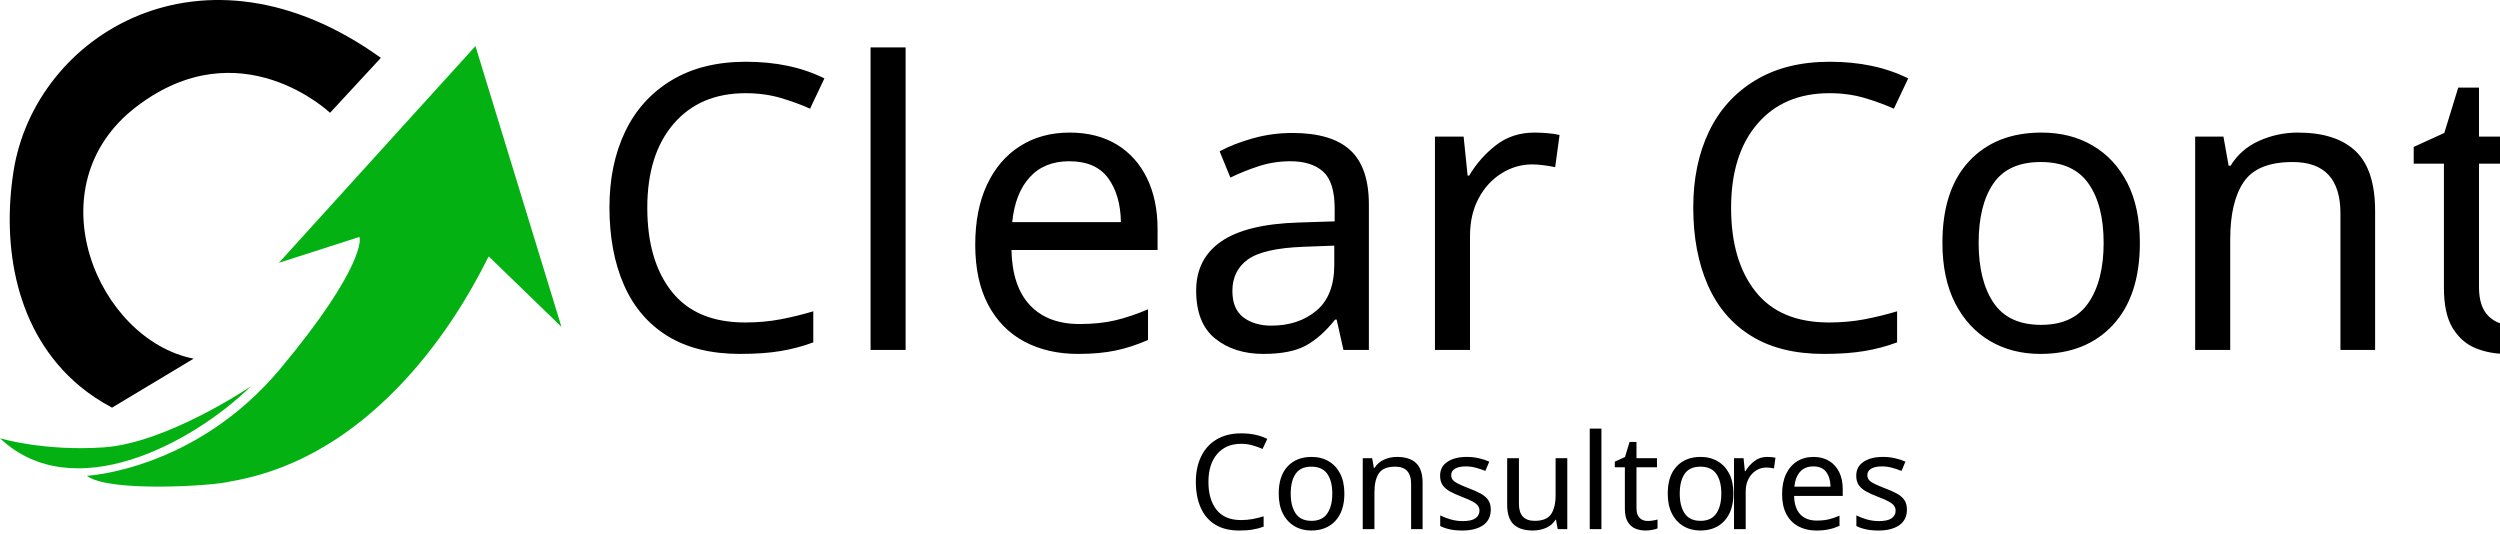
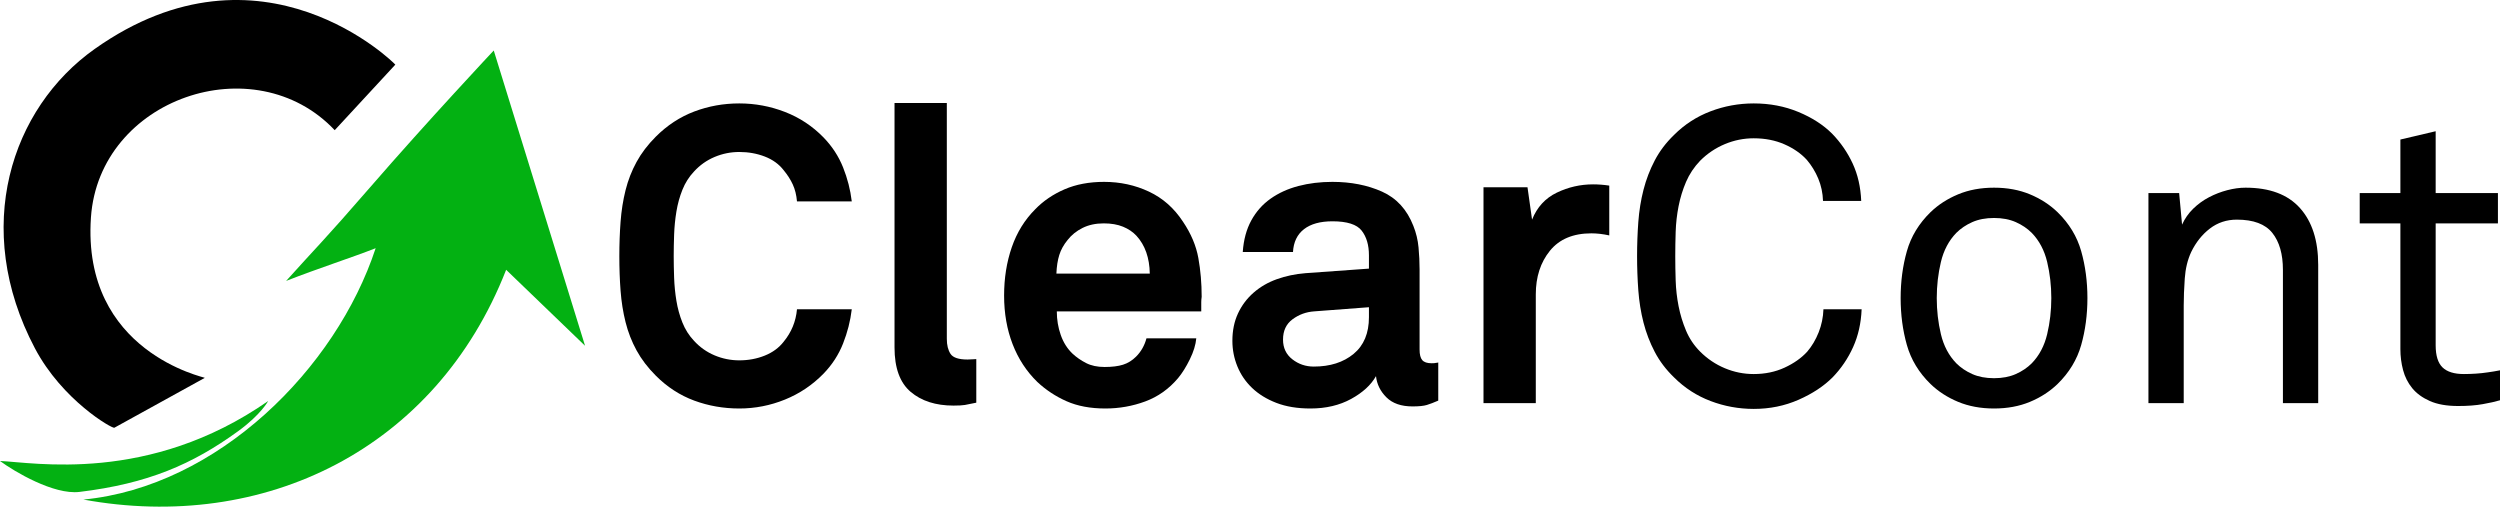
- <svg xmlns="http://www.w3.org/2000/svg" width="100%" height="100%" viewBox="0 0 605 129" version="1.1" xml:space="preserve" style="fill-rule:evenodd;clip-rule:evenodd;stroke-linejoin:round;stroke-miterlimit:2;">
-   <g transform="matrix(1,0,0,1,-113.103,-210.766)">
-     <g id="Layer-1">
-       <g transform="matrix(1,0,0,1,0,42.4567)">
-         <path d="M173.815,261.801C173.815,261.801 153.613,275.513 138.195,276.573C123.768,277.564 113.104,274.373 113.104,274.373C130.731,291.018 159.498,275.765 173.815,261.801" style="fill:rgb(3,178,18);" />
-       </g>
-       <g transform="matrix(1,0,0,1,0,-43.3207)">
-         <path d="M134.127,369.228C134.127,369.228 160.41,367.929 180.988,343.26C201.566,318.59 200.443,311.311 200.013,311.449L180.594,317.685L228.163,265.237L248.977,333.187L231.39,316.15C231.073,315.844 211.042,363.519 168.79,370.605C165.446,371.628 139.36,373.359 134.127,369.228" style="fill:rgb(3,178,18);" />
-       </g>
-       <g transform="matrix(1,0,0,1,0,-92.0154)">
-         <path d="M205.27,316.785L192.972,330.082C192.972,330.082 171.248,309.357 146.09,328.615C120.932,347.874 136.673,385.003 159.959,389.577L140.22,401.429C137.295,399.885 134.693,398.134 132.388,396.215C116.636,383.091 113.594,362.017 116.373,344.249C121.551,311.152 162.297,285.862 205.27,316.785" />
-       </g>
-       <g transform="matrix(1,0,0,1,161.785,-9.00418)">
-         <text x="238.758px" y="347.828px" style="font-family:'Akkurat-Light';font-size:32.032px;">Consulto<tspan x="368.231px 380.435px 397.701px " y="347.828px 347.828px 347.828px ">res</tspan>
-         </text>
-       </g>
-       <g transform="matrix(1,0,0,1,-465.796,-46.3794)">
-         <text x="720.513px" y="341.825px" style="font-family:'Akkurat-Bold';font-size:96.321px;">Cl<tspan x="809.609px 863.26px " y="341.825px 341.825px ">ea</tspan>r Cont</text>
+ <svg xmlns="http://www.w3.org/2000/svg" xml:space="preserve" width="204.664mm" height="41.478mm" version="1.1" style="shape-rendering:geometricPrecision; text-rendering:geometricPrecision; image-rendering:optimizeQuality; fill-rule:evenodd; clip-rule:evenodd" viewBox="0 0 19647.94 3981.88">
+   <defs>
+     <style type="text/css">
+    
+     .fil2 {fill:black}
+     .fil1 {fill:#03B112}
+     .fil0 {fill:black;fill-rule:nonzero}
+    
+   </style>
+   </defs>
+   <g id="Layer_x0020_1">
+     <g id="_2141246111616">
+       <path class="fil0" d="M6694.21 2430.79c-10.88,91.34 -33.71,181.04 -68.51,269.12 -34.79,88.08 -85.9,166.91 -153.31,236.5 -87,89.17 -188.11,157.12 -303.38,203.89 -115.26,46.75 -234.87,70.13 -358.82,70.13 -123.97,0 -241.94,-20.66 -353.95,-61.98 -111.99,-41.32 -212.57,-106.56 -301.74,-195.73 -63.06,-63.06 -113.63,-129.39 -151.68,-198.98 -38.06,-69.59 -66.87,-143.53 -86.45,-221.83 -19.57,-78.29 -32.62,-160.38 -39.15,-246.28 -6.52,-85.9 -9.78,-176.7 -9.78,-272.38 0,-93.51 3.26,-183.76 9.78,-270.76 6.53,-86.99 19.57,-169.62 39.15,-247.91 19.57,-78.3 48.38,-152.24 86.45,-221.83 38.05,-69.59 88.62,-135.92 151.68,-198.98 89.17,-89.17 189.75,-154.95 301.74,-197.36 112,-42.4 229.98,-63.61 353.95,-63.61 123.96,0 243.56,22.29 358.82,66.87 115.27,44.58 216.39,111.45 303.38,200.61 67.41,69.59 118.52,147.88 153.31,234.88 34.8,86.99 57.63,176.15 68.51,267.49l-430.6 0c-4.35,-50.02 -15.22,-94.05 -32.62,-132.12 -17.4,-38.05 -41.32,-75.57 -71.76,-112.54 -36.97,-47.84 -86.45,-83.72 -148.43,-107.65 -61.98,-23.92 -128.85,-35.89 -200.61,-35.89 -67.42,0 -132.12,13.05 -194.09,39.15 -61.99,26.09 -115.81,64.15 -161.47,114.17 -39.15,41.32 -69.59,89.17 -91.34,143.53 -21.74,54.37 -37.51,111.46 -47.3,171.26 -9.78,59.81 -15.76,120.15 -17.94,181.05 -2.17,60.89 -3.26,117.44 -3.26,169.63 0,52.19 1.09,108.73 3.26,169.62 2.18,60.89 8.16,121.24 17.94,181.05 9.79,59.8 25.56,116.89 47.3,171.26 21.75,54.37 52.2,102.21 91.34,143.53 45.67,50.03 99.49,88.08 161.47,114.17 61.98,26.1 126.67,39.15 194.09,39.15 71.76,0 138.63,-12.51 200.61,-37.52 61.98,-25.01 111.46,-61.43 148.43,-109.28 60.89,-73.94 95.68,-158.76 104.38,-254.44l430.6 0z" />
+       <path id="_1" class="fil0" d="M7672.83 3164.75c-41.32,8.7 -71.22,14.68 -89.7,17.94 -18.49,3.26 -48.39,4.9 -89.71,4.9 -139.18,0 -251.18,-35.89 -335.99,-107.66 -84.82,-71.76 -127.22,-188.11 -127.22,-349.04l0 -1921.37 411.02 0 0 1852.86c0,50.03 9.79,89.71 29.37,119.07 19.56,29.36 64.15,44.04 133.74,44.04 17.4,0 30.45,-0.54 39.15,-1.63 8.7,-1.08 18.48,-1.63 29.36,-1.63l0 342.52z" />
+       <path id="_2" class="fil0" d="M9444.14 2332.92c-2.17,15.22 -3.25,29.36 -3.25,42.4l0 71.77 -1135.21 0c0,65.24 10.33,127.22 30.99,185.93 20.66,58.71 51.65,107.65 92.97,146.79 30.45,28.27 65.79,52.73 106.02,73.39 40.22,20.67 88.62,31 145.16,31 58.71,0 107.1,-5.98 145.16,-17.94 38.05,-11.96 72.31,-33.17 102.75,-63.61 39.15,-39.15 66.34,-87 81.55,-143.53l391.45 0c-4.35,50.02 -21.21,104.93 -50.56,164.73 -29.36,59.81 -60.35,109.29 -92.97,148.43 -71.77,84.82 -157.67,145.71 -257.7,182.68 -100.04,36.97 -204.42,55.45 -313.16,55.45 -117.44,0 -219.1,-19.03 -305,-57.08 -85.9,-38.05 -162.56,-88.62 -229.98,-151.69 -84.81,-82.64 -149.51,-181.59 -194.09,-296.84 -44.58,-115.27 -66.86,-242.49 -66.86,-381.67 0,-137 20.11,-263.69 60.35,-380.03 40.23,-116.35 101.66,-215.84 184.3,-298.49 63.07,-65.24 139.73,-117.43 229.98,-156.58 90.25,-39.15 194.09,-58.71 311.53,-58.71 126.14,0 243.56,25.55 352.3,76.66 108.74,51.1 197.9,129.94 267.49,236.5 63.07,93.51 103.31,188.66 120.7,285.44 17.4,96.77 26.09,198.44 26.09,305zm-407.75 -182.68c-2.18,-123.96 -36.97,-222.91 -104.39,-296.85 -28.27,-30.44 -63.61,-54.37 -106.01,-71.76 -42.41,-17.4 -92.98,-26.1 -151.69,-26.1 -63.06,0 -118.52,11.96 -166.37,35.89 -47.84,23.92 -86.99,55.46 -117.43,94.6 -30.45,36.97 -52.2,76.12 -65.24,117.44 -13.06,41.32 -20.66,90.25 -22.84,146.79l733.97 0z" />
+       <path id="_3" class="fil0" d="M11303.53 3148.44c-34.8,15.23 -64.7,26.64 -89.71,34.25 -25.01,7.61 -62.53,11.41 -112.54,11.41 -89.17,0 -157.66,-23.91 -205.51,-71.76 -47.85,-47.85 -75.02,-103.3 -81.55,-166.37 -39.15,69.59 -104.39,129.4 -195.73,179.42 -91.34,50.02 -197.9,75.02 -319.68,75.02 -102.21,0 -191.38,-14.68 -267.49,-44.04 -76.12,-29.36 -139.73,-68.51 -190.84,-117.44 -51.1,-48.93 -89.7,-105.47 -115.8,-169.62 -26.1,-64.16 -39.15,-131.03 -39.15,-200.62 0,-80.46 14.68,-152.23 44.04,-215.29 29.36,-63.07 70.14,-117.44 122.33,-163.11 52.19,-45.67 113.08,-81.02 182.67,-106.02 69.59,-25.01 144.63,-40.77 225.08,-47.3l499.1 -35.89 0 -104.38c0,-80.47 -19.03,-145.16 -57.08,-194.09 -38.05,-48.93 -114.72,-73.4 -229.98,-73.4 -95.68,0 -170.17,20.67 -223.45,61.99 -53.28,41.32 -82.09,101.12 -86.45,179.42l-394.71 0c6.52,-95.69 28.81,-178.33 66.87,-247.92 38.05,-69.59 88.62,-126.68 151.68,-171.27 63.07,-44.57 135.93,-77.74 218.56,-99.49 82.64,-21.75 171.8,-32.62 267.49,-32.62 145.71,0 275.65,25.55 389.82,76.66 114.17,51.1 196.27,140.81 246.29,269.12 21.74,54.37 35.34,110.91 40.77,169.63 5.44,58.71 8.16,116.34 8.16,172.89l0 629.58c0,39.15 7.07,66.87 21.21,83.18 14.13,16.31 38.59,24.46 73.39,24.46 17.4,0 29.36,-1.08 35.89,-3.25 6.52,0 11.96,-1.09 16.31,-3.26l0 300.11zm-544.78 -733.96l-430.59 32.62c-63.06,4.35 -119.61,25.01 -169.62,61.98 -50.03,36.97 -75.03,90.25 -75.03,159.84 0,65.24 24.47,116.89 73.4,154.95 48.93,38.06 104.93,57.09 167.99,57.09 128.31,0 232.7,-33.17 313.16,-99.5 80.47,-66.33 120.69,-162.56 120.69,-288.69l0 -78.29z" />
+       <path id="_4" class="fil0" d="M12647.5 1850.14c-50.02,-10.88 -96.78,-16.31 -140.27,-16.31 -143.53,0 -252.27,45.67 -326.21,137 -73.94,91.34 -110.91,205.51 -110.91,342.52l0 854.67 -411.03 0 0 -1696.29 345.79 0 35.89 254.44c39.14,-97.86 103.84,-168.54 194.09,-212.04 90.25,-43.49 185.39,-65.24 285.43,-65.24 41.32,0 83.72,3.26 127.22,9.79l0 391.45z" />
+       <path id="_5" class="fil0" d="M14630.85 2430.79c-4.35,108.73 -26.64,207.68 -66.87,296.84 -40.23,89.17 -94.05,168.55 -161.47,238.14 -69.59,69.59 -158.76,128.31 -267.49,176.15 -108.74,47.84 -226.18,71.76 -352.3,71.76 -117.44,0 -230.53,-20.66 -339.26,-61.98 -108.74,-41.32 -204.42,-103.3 -287.07,-185.93 -63.06,-60.89 -113.63,-127.77 -151.68,-200.62 -38.06,-72.85 -67.42,-149.51 -88.08,-229.98 -20.66,-80.46 -34.25,-164.74 -40.77,-252.81 -6.53,-88.08 -9.79,-177.78 -9.79,-269.12 0,-91.34 3.26,-181.05 9.79,-269.13 6.52,-88.07 20.11,-172.34 40.77,-252.81 20.66,-80.47 50.02,-157.12 88.08,-229.98 38.05,-72.85 88.62,-139.73 151.68,-200.62 82.65,-82.64 178.33,-144.62 287.07,-185.93 108.73,-41.32 221.82,-61.98 339.26,-61.98 126.13,0 243.02,22.29 350.67,66.87 107.65,44.58 196.26,101.66 265.85,171.26 67.42,69.59 121.25,147.88 161.47,234.88 40.23,86.99 62.53,184.85 66.87,293.58l-300.11 0c-2.18,-63.06 -14.68,-121.78 -37.52,-176.15 -22.83,-54.37 -52.73,-103.3 -89.7,-146.79 -45.68,-50.02 -104.39,-90.79 -176.15,-122.32 -71.77,-31.54 -152.24,-47.3 -241.39,-47.3 -78.3,0 -153.87,15.23 -226.72,45.67 -72.85,30.45 -137.56,73.94 -194.09,130.48 -47.85,50.02 -84.82,105.48 -110.92,166.37 -26.09,60.89 -45.67,124.5 -58.71,190.83 -13.05,66.33 -20.66,133.2 -22.83,200.61 -2.18,67.42 -3.26,131.58 -3.26,192.47 0,60.88 1.08,125.04 3.26,192.46 2.17,67.41 9.78,134.29 22.83,200.61 13.05,66.33 32.62,130.48 58.71,192.46 26.1,61.98 63.07,116.89 110.92,164.74 56.53,56.54 121.24,100.04 194.09,130.48 72.85,30.44 148.42,45.67 226.72,45.67 89.16,0 170.17,-16.85 243.02,-50.56 72.85,-33.71 132.12,-75.57 177.78,-125.59 36.98,-43.5 66.87,-94.05 89.71,-151.69 22.83,-57.63 35.34,-117.98 37.52,-181.04l300.11 0z" />
+       <path id="_6" class="fil0" d="M16121.63 2342.71c0,-97.86 -10.88,-192.46 -32.62,-283.8 -21.75,-91.34 -61.98,-167.45 -120.7,-228.35 -34.79,-34.8 -76.66,-63.07 -125.59,-84.82 -48.93,-21.74 -106.01,-32.62 -171.26,-32.62 -65.24,0 -122.33,10.88 -171.27,32.62 -48.93,21.74 -90.79,50.02 -125.59,84.82 -58.71,60.89 -98.95,137 -120.7,228.35 -21.74,91.34 -32.61,185.93 -32.61,283.8 0,97.86 10.87,192.46 32.61,283.81 21.75,91.34 61.99,167.44 120.7,228.34 34.8,34.8 76.66,63.07 125.59,84.82 48.93,21.74 106.02,32.62 171.27,32.62 65.24,0 122.32,-10.88 171.26,-32.62 48.93,-21.74 90.8,-50.02 125.59,-84.82 58.72,-60.89 98.95,-137 120.7,-228.34 21.74,-91.34 32.62,-185.94 32.62,-283.81zm283.8 0c0,130.48 -16.31,253.36 -48.93,368.61 -32.62,115.26 -94.6,217.47 -185.93,306.64 -60.89,58.72 -133.2,105.48 -216.93,140.28 -83.72,34.79 -177.78,52.19 -282.17,52.19 -104.39,0 -198.44,-17.4 -282.18,-52.19 -83.72,-34.8 -156.04,-81.55 -216.92,-140.28 -91.34,-89.17 -153.32,-191.38 -185.94,-306.64 -32.62,-115.26 -48.93,-238.13 -48.93,-368.61 0,-130.48 16.31,-253.36 48.93,-368.61 32.62,-115.26 94.6,-217.47 185.94,-306.64 60.88,-58.71 133.2,-105.48 216.92,-140.27 83.73,-34.8 177.78,-52.2 282.18,-52.2 104.38,0 198.44,17.4 282.17,52.2 83.73,34.79 156.04,81.55 216.93,140.27 91.34,89.17 153.31,191.38 185.93,306.64 32.62,115.26 48.93,238.13 48.93,368.61z" />
+       <path id="_7" class="fil0" d="M17941.87 3168.02l0 -1047.13c0,-123.96 -27.73,-220.73 -83.18,-290.33 -55.46,-69.59 -148.43,-104.39 -278.91,-104.39 -80.46,0 -151.14,23.39 -212.04,70.14 -60.89,46.75 -109.82,108.19 -146.79,184.31 -28.27,60.88 -45.12,130.47 -50.55,208.77 -5.44,78.29 -8.16,148.96 -8.16,212.03l0 766.59 -277.28 0 0 -1650.62 241.39 0 22.84 247.92c21.74,-47.85 51.1,-89.71 88.07,-125.59 36.97,-35.89 78.3,-65.79 123.97,-89.71 45.67,-23.92 93.51,-42.4 143.53,-55.45 50.02,-13.06 97.86,-19.57 143.53,-19.57 189.2,0 331.64,53.28 427.33,159.84 95.69,106.56 143.54,255.53 143.54,446.9l0 1086.28 -277.28 0z" />
+       <path id="_8" class="fil0" d="M19647.94 3145.72c-36.97,10.88 -82.09,21.21 -135.37,30.44 -53.28,9.79 -117.98,14.69 -194.09,14.69 -89.17,0 -163.11,-13.06 -221.83,-39.15 -58.71,-26.09 -104.93,-59.81 -138.63,-101.13 -33.71,-41.32 -57.63,-88.62 -71.77,-141.9 -14.13,-53.28 -21.2,-108.19 -21.2,-164.74l0 -988.41 -319.68 0 0 -238.13 319.68 0 0 -420.81 277.28 -65.24 0 486.05 489.31 0 0 238.13 -489.31 0 0 958.51c0,80.47 17.93,138.64 53.82,173.43 35.89,34.8 91.88,52.2 168,52.2 30.44,0 61.98,-1.08 94.6,-3.26 32.62,-2.17 63.06,-5.43 91.34,-9.78 32.62,-4.35 65.24,-9.78 97.86,-16.31l0 235.41z" />
+     </g>
+     <g id="_2141246111856">
+       <path class="fil1" d="M655.45 3926.12c1053.11,-101.66 1984.72,-1025.88 2296.94,-1975.55 -187.12,73.84 -454.02,159.08 -703.82,257.3 221.79,-247.13 299.15,-319.3 660.09,-735.72 452.03,-521.49 971.82,-1075.37 971.82,-1075.37l717.57 2320.78 -620.11 -597.31c-554.09,1415.11 -1907.51,2064.76 -3322.49,1805.87z" />
+       <g>
+         <path class="fil1" d="M2107.78 3151.52c0,0 -57.33,107.43 -237.85,238.33 -357.99,259.59 -708.64,411.42 -1245.24,476.18 -202.21,24.39 -512.33,-160.07 -624.7,-243.03 259.94,9.92 1169.25,183.08 2107.78,-471.49z" />
+         <path class="fil2" d="M2630.65 1023.09l476.2 -515.04c2.11,-2.28 -1046.86,-1054.77 -2362.47,-123.36 -657.63,465.58 -968.58,1407.8 -470.36,2351.98 216.84,410.92 608.65,633.81 624.67,624.97l710.85 -392.1c7.2,-3.96 -967.87,-199.89 -894.83,-1260.94 64.41,-935.72 1285.87,-1353.19 1915.94,-685.51z" />
      </g>
    </g>
  </g>
</svg>
